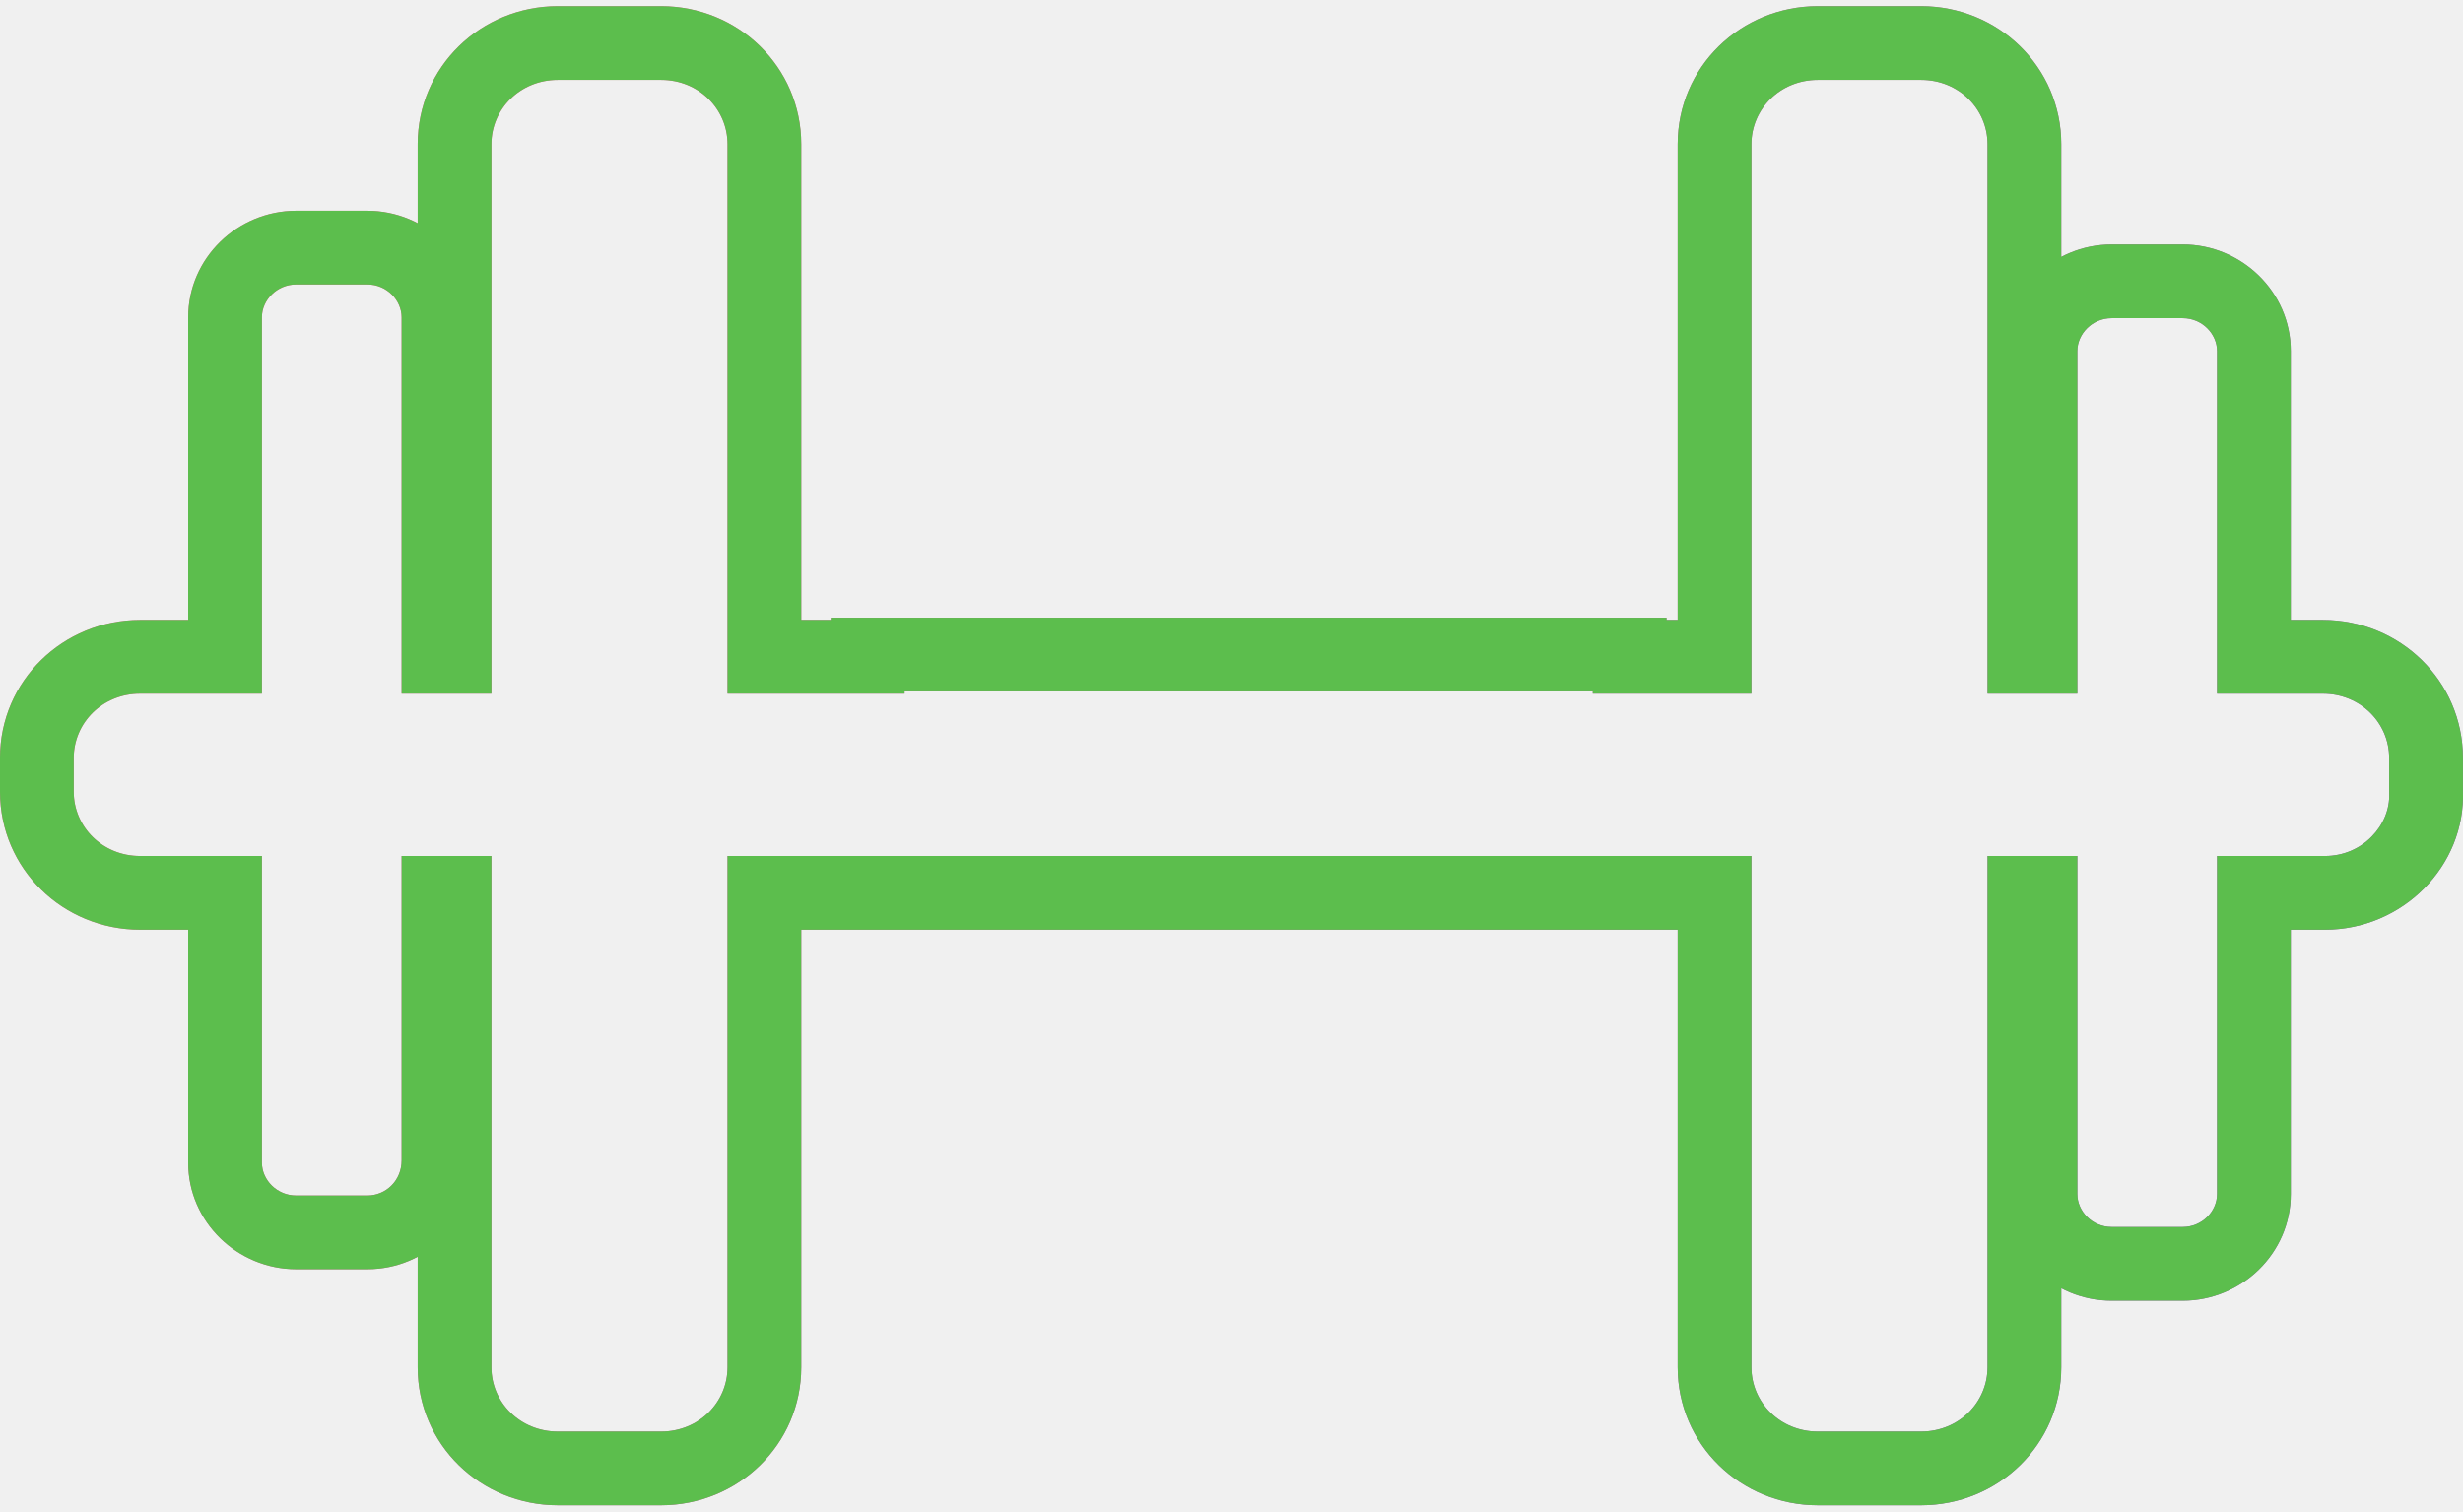
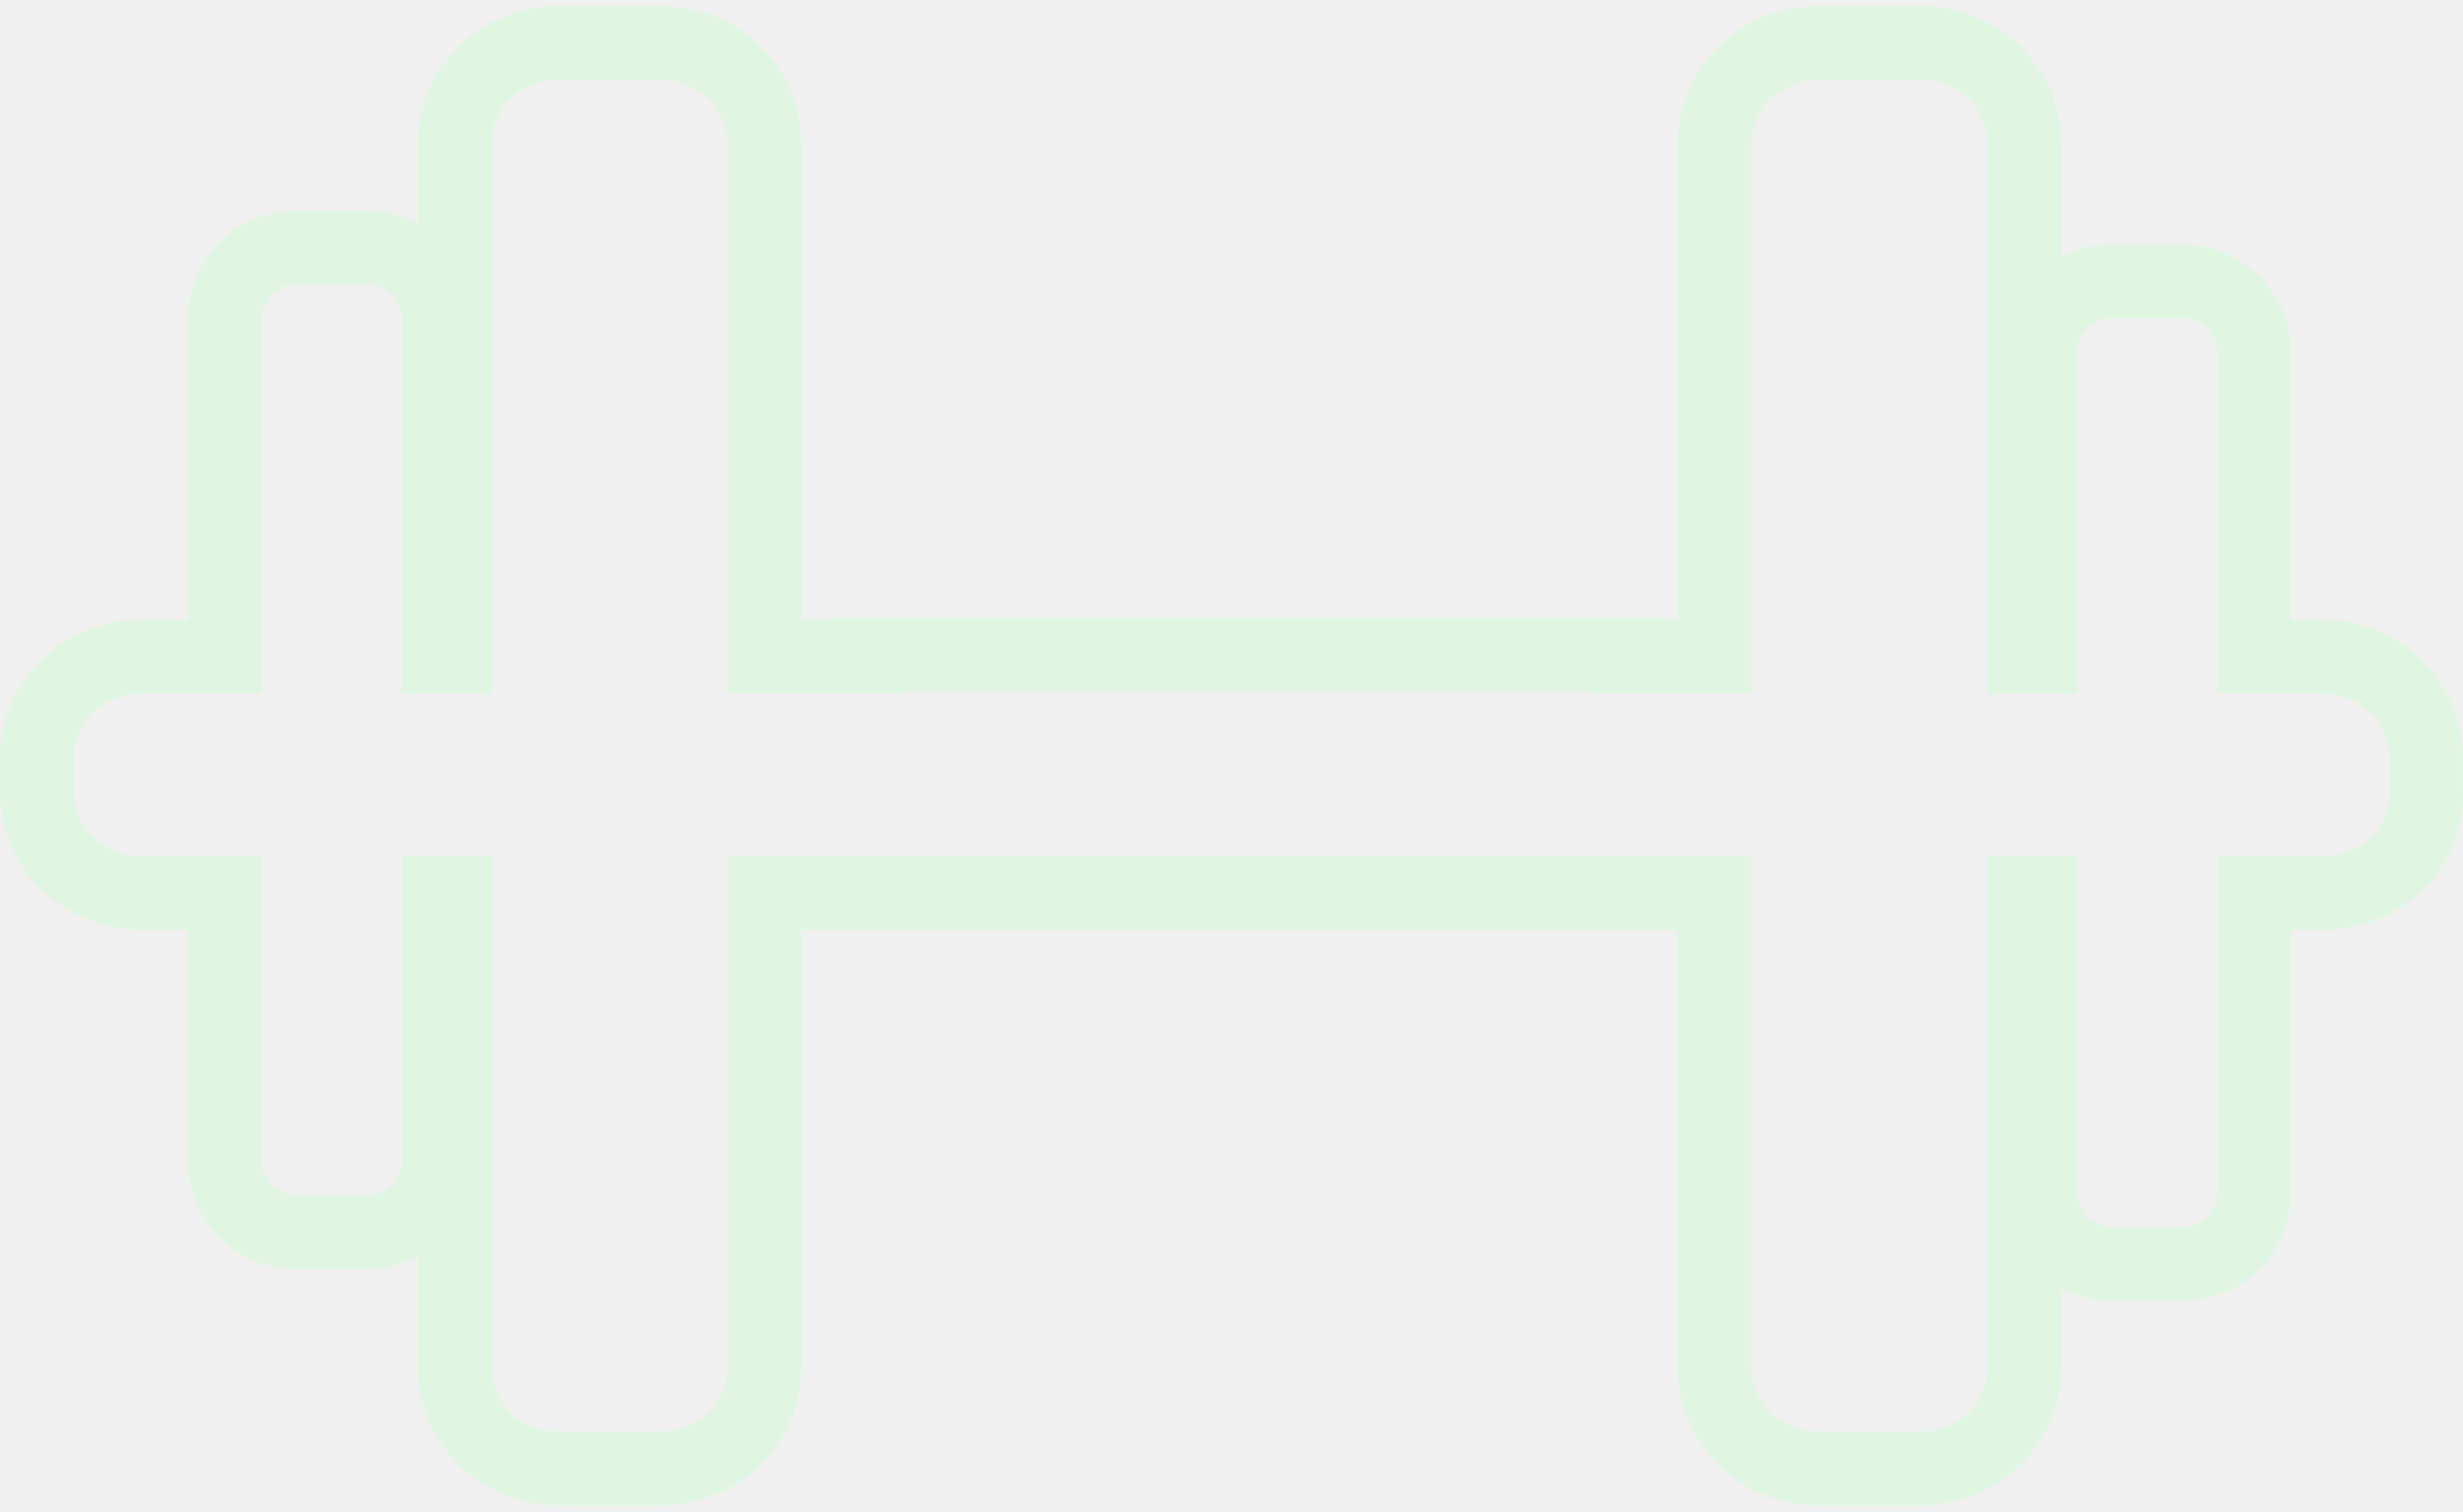
- <svg xmlns="http://www.w3.org/2000/svg" width="334" height="205" viewBox="0 0 334 205" fill="none">
-   <path d="M103.656 121.101V116.101H98.656V121.101H103.656ZM232.506 121.101H237.506V116.101H232.506V121.101ZM274.522 121.101V116.101H269.522V121.101H274.522ZM276.703 121.101H281.703V116.101H276.703V121.101ZM305.648 121.101V116.101H300.648V121.101H305.648ZM328.989 107.379H323.989V107.485L323.993 107.591L328.989 107.379ZM305.648 89.082H300.648V94.082H305.648V89.082ZM276.703 89.082V94.082H281.703V89.082H276.703ZM274.522 89.082H269.522V94.082H274.522V89.082ZM232.506 89.082V94.082H237.506V89.082H232.506ZM220.993 89.082H215.993V94.082H220.993V89.082ZM220.993 88.778H225.993V83.778H220.993V88.778ZM117.666 88.778V83.778H112.666V88.778H117.666ZM117.666 89.082V94.082H122.666V89.082H117.666ZM103.656 89.082H98.656V94.082H103.656V89.082ZM61.64 89.082V94.082H66.64V89.082H61.64ZM59.462 89.082H54.462V94.082H59.462V89.082ZM30.518 89.082V94.082H35.518V89.082H30.518ZM30.518 121.101H35.518V116.101H30.518V121.101ZM59.462 121.101V116.101H54.462V121.101H59.462ZM61.64 121.101H66.64V116.101H61.64V121.101ZM89.651 194.166H75.646V204.166H89.651V194.166ZM98.656 185.444C98.656 190.21 94.767 194.166 89.651 194.166V204.166C100.096 204.166 108.656 195.925 108.656 185.444H98.656ZM98.656 121.101V185.444H108.656V121.101H98.656ZM232.506 116.101H103.656V126.101H232.506V116.101ZM237.506 185.444V121.101H227.506V185.444H237.506ZM246.511 194.166C241.395 194.166 237.506 190.21 237.506 185.444H227.506C227.506 195.925 236.066 204.166 246.511 204.166V194.166ZM260.516 194.166H246.511V204.166H260.516V194.166ZM269.522 185.444C269.522 190.21 265.632 194.166 260.516 194.166V204.166C270.962 204.166 279.522 195.925 279.522 185.444H269.522ZM269.522 121.101V185.444H279.522V121.101H269.522ZM276.703 116.101H274.522V126.101H276.703V116.101ZM281.703 161.963V121.101H271.703V161.963H281.703ZM286.351 166.417C283.725 166.417 281.703 164.29 281.703 161.963H271.703C271.703 170.004 278.396 176.417 286.351 176.417V166.417ZM295.999 166.417H286.351V176.417H295.999V166.417ZM300.648 161.963C300.648 164.29 298.626 166.417 295.999 166.417V176.417C303.955 176.417 310.648 170.004 310.648 161.963H300.648ZM300.648 121.101V161.963H310.648V121.101H300.648ZM315.295 116.101H305.648V126.101H315.295V116.101ZM323.993 107.591C324.177 111.914 320.387 116.101 315.295 116.101V126.101C325.764 126.101 334.423 117.481 333.984 107.166L323.993 107.591ZM323.989 102.805V107.379H333.989V102.805H323.989ZM314.984 94.082C320.1 94.082 323.989 98.038 323.989 102.805H333.989C333.989 92.324 325.429 84.082 314.984 84.082V94.082ZM305.648 94.082H314.984V84.082H305.648V94.082ZM300.648 47.61V89.082H310.648V47.61H300.648ZM295.999 43.157C298.626 43.157 300.648 45.284 300.648 47.61H310.648C310.648 39.569 303.955 33.157 295.999 33.157V43.157ZM286.351 43.157H295.999V33.157H286.351V43.157ZM281.703 47.61C281.703 45.284 283.725 43.157 286.351 43.157V33.157C278.396 33.157 271.703 39.569 271.703 47.61H281.703ZM281.703 89.082V47.61H271.703V89.082H281.703ZM274.522 94.082H276.703V84.082H274.522V94.082ZM269.522 19.556V89.082H279.522V19.556H269.522ZM260.516 10.834C265.632 10.834 269.522 14.789 269.522 19.556H279.522C279.522 9.075 270.962 0.833 260.516 0.833V10.834ZM246.511 10.834H260.516V0.833H246.511V10.834ZM237.506 19.556C237.506 14.789 241.395 10.834 246.511 10.834V0.833C236.066 0.833 227.506 9.075 227.506 19.556H237.506ZM237.506 89.082V19.556H227.506V89.082H237.506ZM220.993 94.082H232.506V84.082H220.993V94.082ZM225.993 89.082V88.778H215.993V89.082H225.993ZM220.993 83.778H117.666V93.778H220.993V83.778ZM112.666 88.778V89.082H122.666V88.778H112.666ZM103.656 94.082H117.666V84.082H103.656V94.082ZM98.656 19.556V89.082H108.656V19.556H98.656ZM89.651 10.834C94.767 10.834 98.656 14.79 98.656 19.556H108.656C108.656 9.075 100.096 0.833 89.651 0.833V10.834ZM75.646 10.834H89.651V0.833H75.646V10.834ZM66.64 19.556C66.64 14.79 70.53 10.834 75.646 10.834V0.833C65.2 0.833 56.64 9.075 56.64 19.556H66.64ZM66.64 89.082V19.556H56.64V89.082H66.64ZM59.462 94.082H61.64V84.082H59.462V94.082ZM54.462 43.036V89.082H64.462V43.036H54.462ZM49.814 38.583C52.441 38.583 54.462 40.709 54.462 43.036H64.462C64.462 34.995 57.77 28.583 49.814 28.583V38.583ZM40.166 38.583H49.814V28.583H40.166V38.583ZM35.518 43.036C35.518 40.709 37.54 38.583 40.166 38.583V28.583C32.211 28.583 25.518 34.995 25.518 43.036H35.518ZM35.518 89.082V43.036H25.518V89.082H35.518ZM19.005 94.082H30.518V84.082H19.005V94.082ZM10 102.805C10 98.038 13.889 94.082 19.005 94.082V84.082C8.56 84.082 0 92.324 0 102.805H10ZM10 107.379V102.805H0V107.379H10ZM19.005 116.101C13.889 116.101 10 112.145 10 107.379H0C0 117.86 8.56 126.101 19.005 126.101V116.101ZM30.518 116.101H19.005V126.101H30.518V116.101ZM35.518 157.694V121.101H25.518V157.694H35.518ZM40.166 162.147C37.54 162.147 35.518 160.021 35.518 157.694H25.518C25.518 165.735 32.211 172.147 40.166 172.147V162.147ZM49.814 162.147H40.166V172.147H49.814V162.147ZM54.462 157.389C54.462 160.124 52.336 162.147 49.814 162.147V172.147C57.874 172.147 64.462 165.632 64.462 157.389H54.462ZM54.462 121.101V157.389H64.462V121.101H54.462ZM61.64 116.101H59.462V126.101H61.64V116.101ZM66.64 185.444V121.101H56.64V185.444H66.64ZM75.646 194.166C70.53 194.166 66.64 190.21 66.64 185.444H56.64C56.64 195.925 65.2 204.166 75.646 204.166V194.166Z" fill="white" />
-   <path d="M103.656 121.101V116.101H98.656V121.101H103.656ZM232.506 121.101H237.506V116.101H232.506V121.101ZM274.522 121.101V116.101H269.522V121.101H274.522ZM276.703 121.101H281.703V116.101H276.703V121.101ZM305.648 121.101V116.101H300.648V121.101H305.648ZM328.989 107.379H323.989V107.485L323.993 107.591L328.989 107.379ZM305.648 89.082H300.648V94.082H305.648V89.082ZM276.703 89.082V94.082H281.703V89.082H276.703ZM274.522 89.082H269.522V94.082H274.522V89.082ZM232.506 89.082V94.082H237.506V89.082H232.506ZM220.993 89.082H215.993V94.082H220.993V89.082ZM220.993 88.778H225.993V83.778H220.993V88.778ZM117.666 88.778V83.778H112.666V88.778H117.666ZM117.666 89.082V94.082H122.666V89.082H117.666ZM103.656 89.082H98.656V94.082H103.656V89.082ZM61.64 89.082V94.082H66.64V89.082H61.64ZM59.462 89.082H54.462V94.082H59.462V89.082ZM30.518 89.082V94.082H35.518V89.082H30.518ZM30.518 121.101H35.518V116.101H30.518V121.101ZM59.462 121.101V116.101H54.462V121.101H59.462ZM61.64 121.101H66.64V116.101H61.64V121.101ZM89.651 194.166H75.646V204.166H89.651V194.166ZM98.656 185.444C98.656 190.21 94.767 194.166 89.651 194.166V204.166C100.096 204.166 108.656 195.925 108.656 185.444H98.656ZM98.656 121.101V185.444H108.656V121.101H98.656ZM232.506 116.101H103.656V126.101H232.506V116.101ZM237.506 185.444V121.101H227.506V185.444H237.506ZM246.511 194.166C241.395 194.166 237.506 190.21 237.506 185.444H227.506C227.506 195.925 236.066 204.166 246.511 204.166V194.166ZM260.516 194.166H246.511V204.166H260.516V194.166ZM269.522 185.444C269.522 190.21 265.632 194.166 260.516 194.166V204.166C270.962 204.166 279.522 195.925 279.522 185.444H269.522ZM269.522 121.101V185.444H279.522V121.101H269.522ZM276.703 116.101H274.522V126.101H276.703V116.101ZM281.703 161.963V121.101H271.703V161.963H281.703ZM286.351 166.417C283.725 166.417 281.703 164.29 281.703 161.963H271.703C271.703 170.004 278.396 176.417 286.351 176.417V166.417ZM295.999 166.417H286.351V176.417H295.999V166.417ZM300.648 161.963C300.648 164.29 298.626 166.417 295.999 166.417V176.417C303.955 176.417 310.648 170.004 310.648 161.963H300.648ZM300.648 121.101V161.963H310.648V121.101H300.648ZM315.295 116.101H305.648V126.101H315.295V116.101ZM323.993 107.591C324.177 111.914 320.387 116.101 315.295 116.101V126.101C325.764 126.101 334.423 117.481 333.984 107.166L323.993 107.591ZM323.989 102.805V107.379H333.989V102.805H323.989ZM314.984 94.082C320.1 94.082 323.989 98.038 323.989 102.805H333.989C333.989 92.324 325.429 84.082 314.984 84.082V94.082ZM305.648 94.082H314.984V84.082H305.648V94.082ZM300.648 47.61V89.082H310.648V47.61H300.648ZM295.999 43.157C298.626 43.157 300.648 45.284 300.648 47.61H310.648C310.648 39.569 303.955 33.157 295.999 33.157V43.157ZM286.351 43.157H295.999V33.157H286.351V43.157ZM281.703 47.61C281.703 45.284 283.725 43.157 286.351 43.157V33.157C278.396 33.157 271.703 39.569 271.703 47.61H281.703ZM281.703 89.082V47.61H271.703V89.082H281.703ZM274.522 94.082H276.703V84.082H274.522V94.082ZM269.522 19.556V89.082H279.522V19.556H269.522ZM260.516 10.834C265.632 10.834 269.522 14.789 269.522 19.556H279.522C279.522 9.075 270.962 0.833 260.516 0.833V10.834ZM246.511 10.834H260.516V0.833H246.511V10.834ZM237.506 19.556C237.506 14.789 241.395 10.834 246.511 10.834V0.833C236.066 0.833 227.506 9.075 227.506 19.556H237.506ZM237.506 89.082V19.556H227.506V89.082H237.506ZM220.993 94.082H232.506V84.082H220.993V94.082ZM225.993 89.082V88.778H215.993V89.082H225.993ZM220.993 83.778H117.666V93.778H220.993V83.778ZM112.666 88.778V89.082H122.666V88.778H112.666ZM103.656 94.082H117.666V84.082H103.656V94.082ZM98.656 19.556V89.082H108.656V19.556H98.656ZM89.651 10.834C94.767 10.834 98.656 14.79 98.656 19.556H108.656C108.656 9.075 100.096 0.833 89.651 0.833V10.834ZM75.646 10.834H89.651V0.833H75.646V10.834ZM66.64 19.556C66.64 14.79 70.53 10.834 75.646 10.834V0.833C65.2 0.833 56.64 9.075 56.64 19.556H66.64ZM66.64 89.082V19.556H56.64V89.082H66.64ZM59.462 94.082H61.64V84.082H59.462V94.082ZM54.462 43.036V89.082H64.462V43.036H54.462ZM49.814 38.583C52.441 38.583 54.462 40.709 54.462 43.036H64.462C64.462 34.995 57.77 28.583 49.814 28.583V38.583ZM40.166 38.583H49.814V28.583H40.166V38.583ZM35.518 43.036C35.518 40.709 37.54 38.583 40.166 38.583V28.583C32.211 28.583 25.518 34.995 25.518 43.036H35.518ZM35.518 89.082V43.036H25.518V89.082H35.518ZM19.005 94.082H30.518V84.082H19.005V94.082ZM10 102.805C10 98.038 13.889 94.082 19.005 94.082V84.082C8.56 84.082 0 92.324 0 102.805H10ZM10 107.379V102.805H0V107.379H10ZM19.005 116.101C13.889 116.101 10 112.145 10 107.379H0C0 117.86 8.56 126.101 19.005 126.101V116.101ZM30.518 116.101H19.005V126.101H30.518V116.101ZM35.518 157.694V121.101H25.518V157.694H35.518ZM40.166 162.147C37.54 162.147 35.518 160.021 35.518 157.694H25.518C25.518 165.735 32.211 172.147 40.166 172.147V162.147ZM49.814 162.147H40.166V172.147H49.814V162.147ZM54.462 157.389C54.462 160.124 52.336 162.147 49.814 162.147V172.147C57.874 172.147 64.462 165.632 64.462 157.389H54.462ZM54.462 121.101V157.389H64.462V121.101H54.462ZM61.64 116.101H59.462V126.101H61.64V116.101ZM66.64 185.444V121.101H56.64V185.444H66.64ZM75.646 194.166C70.53 194.166 66.64 190.21 66.64 185.444H56.64C56.64 195.925 65.2 204.166 75.646 204.166V194.166Z" fill="url(#paint0_linear_75_450)" />
-   <path d="M103.656 121.101V116.101H98.656V121.101H103.656ZM232.506 121.101H237.506V116.101H232.506V121.101ZM274.522 121.101V116.101H269.522V121.101H274.522ZM276.703 121.101H281.703V116.101H276.703V121.101ZM305.648 121.101V116.101H300.648V121.101H305.648ZM328.989 107.379H323.989V107.485L323.993 107.591L328.989 107.379ZM305.648 89.082H300.648V94.082H305.648V89.082ZM276.703 89.082V94.082H281.703V89.082H276.703ZM274.522 89.082H269.522V94.082H274.522V89.082ZM232.506 89.082V94.082H237.506V89.082H232.506ZM220.993 89.082H215.993V94.082H220.993V89.082ZM220.993 88.778H225.993V83.778H220.993V88.778ZM117.666 88.778V83.778H112.666V88.778H117.666ZM117.666 89.082V94.082H122.666V89.082H117.666ZM103.656 89.082H98.656V94.082H103.656V89.082ZM61.64 89.082V94.082H66.64V89.082H61.64ZM59.462 89.082H54.462V94.082H59.462V89.082ZM30.518 89.082V94.082H35.518V89.082H30.518ZM30.518 121.101H35.518V116.101H30.518V121.101ZM59.462 121.101V116.101H54.462V121.101H59.462ZM61.64 121.101H66.64V116.101H61.64V121.101ZM89.651 194.166H75.646V204.166H89.651V194.166ZM98.656 185.444C98.656 190.21 94.767 194.166 89.651 194.166V204.166C100.096 204.166 108.656 195.925 108.656 185.444H98.656ZM98.656 121.101V185.444H108.656V121.101H98.656ZM232.506 116.101H103.656V126.101H232.506V116.101ZM237.506 185.444V121.101H227.506V185.444H237.506ZM246.511 194.166C241.395 194.166 237.506 190.21 237.506 185.444H227.506C227.506 195.925 236.066 204.166 246.511 204.166V194.166ZM260.516 194.166H246.511V204.166H260.516V194.166ZM269.522 185.444C269.522 190.21 265.632 194.166 260.516 194.166V204.166C270.962 204.166 279.522 195.925 279.522 185.444H269.522ZM269.522 121.101V185.444H279.522V121.101H269.522ZM276.703 116.101H274.522V126.101H276.703V116.101ZM281.703 161.963V121.101H271.703V161.963H281.703ZM286.351 166.417C283.725 166.417 281.703 164.29 281.703 161.963H271.703C271.703 170.004 278.396 176.417 286.351 176.417V166.417ZM295.999 166.417H286.351V176.417H295.999V166.417ZM300.648 161.963C300.648 164.29 298.626 166.417 295.999 166.417V176.417C303.955 176.417 310.648 170.004 310.648 161.963H300.648ZM300.648 121.101V161.963H310.648V121.101H300.648ZM315.295 116.101H305.648V126.101H315.295V116.101ZM323.993 107.591C324.177 111.914 320.387 116.101 315.295 116.101V126.101C325.764 126.101 334.423 117.481 333.984 107.166L323.993 107.591ZM323.989 102.805V107.379H333.989V102.805H323.989ZM314.984 94.082C320.1 94.082 323.989 98.038 323.989 102.805H333.989C333.989 92.324 325.429 84.082 314.984 84.082V94.082ZM305.648 94.082H314.984V84.082H305.648V94.082ZM300.648 47.61V89.082H310.648V47.61H300.648ZM295.999 43.157C298.626 43.157 300.648 45.284 300.648 47.61H310.648C310.648 39.569 303.955 33.157 295.999 33.157V43.157ZM286.351 43.157H295.999V33.157H286.351V43.157ZM281.703 47.61C281.703 45.284 283.725 43.157 286.351 43.157V33.157C278.396 33.157 271.703 39.569 271.703 47.61H281.703ZM281.703 89.082V47.61H271.703V89.082H281.703ZM274.522 94.082H276.703V84.082H274.522V94.082ZM269.522 19.556V89.082H279.522V19.556H269.522ZM260.516 10.834C265.632 10.834 269.522 14.789 269.522 19.556H279.522C279.522 9.075 270.962 0.833 260.516 0.833V10.834ZM246.511 10.834H260.516V0.833H246.511V10.834ZM237.506 19.556C237.506 14.789 241.395 10.834 246.511 10.834V0.833C236.066 0.833 227.506 9.075 227.506 19.556H237.506ZM237.506 89.082V19.556H227.506V89.082H237.506ZM220.993 94.082H232.506V84.082H220.993V94.082ZM225.993 89.082V88.778H215.993V89.082H225.993ZM220.993 83.778H117.666V93.778H220.993V83.778ZM112.666 88.778V89.082H122.666V88.778H112.666ZM103.656 94.082H117.666V84.082H103.656V94.082ZM98.656 19.556V89.082H108.656V19.556H98.656ZM89.651 10.834C94.767 10.834 98.656 14.79 98.656 19.556H108.656C108.656 9.075 100.096 0.833 89.651 0.833V10.834ZM75.646 10.834H89.651V0.833H75.646V10.834ZM66.64 19.556C66.64 14.79 70.53 10.834 75.646 10.834V0.833C65.2 0.833 56.64 9.075 56.64 19.556H66.64ZM66.64 89.082V19.556H56.64V89.082H66.64ZM59.462 94.082H61.64V84.082H59.462V94.082ZM54.462 43.036V89.082H64.462V43.036H54.462ZM49.814 38.583C52.441 38.583 54.462 40.709 54.462 43.036H64.462C64.462 34.995 57.77 28.583 49.814 28.583V38.583ZM40.166 38.583H49.814V28.583H40.166V38.583ZM35.518 43.036C35.518 40.709 37.54 38.583 40.166 38.583V28.583C32.211 28.583 25.518 34.995 25.518 43.036H35.518ZM35.518 89.082V43.036H25.518V89.082H35.518ZM19.005 94.082H30.518V84.082H19.005V94.082ZM10 102.805C10 98.038 13.889 94.082 19.005 94.082V84.082C8.56 84.082 0 92.324 0 102.805H10ZM10 107.379V102.805H0V107.379H10ZM19.005 116.101C13.889 116.101 10 112.145 10 107.379H0C0 117.86 8.56 126.101 19.005 126.101V116.101ZM30.518 116.101H19.005V126.101H30.518V116.101ZM35.518 157.694V121.101H25.518V157.694H35.518ZM40.166 162.147C37.54 162.147 35.518 160.021 35.518 157.694H25.518C25.518 165.735 32.211 172.147 40.166 172.147V162.147ZM49.814 162.147H40.166V172.147H49.814V162.147ZM54.462 157.389C54.462 160.124 52.336 162.147 49.814 162.147V172.147C57.874 172.147 64.462 165.632 64.462 157.389H54.462ZM54.462 121.101V157.389H64.462V121.101H54.462ZM61.64 116.101H59.462V126.101H61.64V116.101ZM66.64 185.444V121.101H56.64V185.444H66.64ZM75.646 194.166C70.53 194.166 66.64 190.21 66.64 185.444H56.64C56.64 195.925 65.2 204.166 75.646 204.166V194.166Z" fill="#5CBE4D" />
-   <defs>
-     <linearGradient id="paint0_linear_75_450" x1="5" y1="5.833" x2="311.222" y2="224.108" gradientUnits="userSpaceOnUse">
-       <stop stop-color="#FC5997" />
-       <stop offset="1" stop-color="#9046B3" />
-     </linearGradient>
-   </defs>
+ <svg xmlns="http://www.w3.org/2000/svg" width="334" height="205" fill="none">
+   <path d="M103.656 121.101v-5h-5v5h5zm128.85 0h5v-5h-5v5zm42.016 0v-5h-5v5h5zm2.181 0h5v-5h-5v5zm28.945 0v-5h-5v5h5zm23.341-13.722h-5v.106l.004.106 4.996-.212zm-23.341-18.297h-5v5h5v-5zm-28.945 0v5h5v-5h-5zm-2.181 0h-5v5h5v-5zm-42.016 0v5h5v-5h-5zm-11.513 0h-5v5h5v-5zm0-.304h5v-5h-5v5zm-103.327 0v-5h-5v5h5zm0 .304v5h5v-5h-5zm-14.01 0h-5v5h5v-5zm-42.016 0v5h5v-5h-5zm-2.178 0h-5v5h5v-5zm-28.944 0v5h5v-5h-5zm0 32.019h5v-5h-5v5zm28.944 0v-5h-5v5h5zm2.178 0h5v-5h-5v5zm28.011 73.065H75.646v10H89.65v-10zm9.005-8.722c0 4.766-3.889 8.722-9.005 8.722v10c10.445 0 19.005-8.241 19.005-18.722h-10zm0-64.343v64.343h10v-64.343h-10zm133.85-5h-128.85v10h128.85v-10zm5 69.343v-64.343h-10v64.343h10zm9.005 8.722c-5.116 0-9.005-3.956-9.005-8.722h-10c0 10.481 8.56 18.722 19.005 18.722v-10zm14.005 0h-14.005v10h14.005v-10zm9.006-8.722c0 4.766-3.89 8.722-9.006 8.722v10c10.446 0 19.006-8.241 19.006-18.722h-10zm0-64.343v64.343h10v-64.343h-10zm7.181-5h-2.181v10h2.181v-10zm5 45.862v-40.862h-10v40.862h10zm4.648 4.454c-2.626 0-4.648-2.127-4.648-4.454h-10c0 8.041 6.693 14.454 14.648 14.454v-10zm9.648 0h-9.648v10h9.648v-10zm4.649-4.454c0 2.327-2.022 4.454-4.649 4.454v10c7.956 0 14.649-6.413 14.649-14.454h-10zm0-40.862v40.862h10v-40.862h-10zm14.647-5h-9.647v10h9.647v-10zm8.698-8.51c.184 4.323-3.606 8.51-8.698 8.51v10c10.469 0 19.128-8.62 18.689-18.935l-9.991.425zm-.004-4.786v4.574h10v-4.574h-10zm-9.005-8.723c5.116 0 9.005 3.956 9.005 8.723h10c0-10.48-8.56-18.723-19.005-18.723v10zm-9.336 0h9.336v-10h-9.336v10zm-5-46.472v41.472h10V47.61h-10zm-4.649-4.453c2.627 0 4.649 2.127 4.649 4.453h10c0-8.04-6.693-14.453-14.649-14.453v10zm-9.648 0h9.648v-10h-9.648v10zm-4.648 4.453c0-2.326 2.022-4.453 4.648-4.453v-10c-7.955 0-14.648 6.412-14.648 14.453h10zm0 41.472V47.61h-10v41.472h10zm-7.181 5h2.181v-10h-2.181v10zm-5-74.526v69.526h10V19.556h-10zm-9.006-8.723c5.116 0 9.006 3.956 9.006 8.723h10c0-10.48-8.56-18.723-19.006-18.723v10zm-14.005 0h14.005v-10h-14.005v10zm-9.005 8.723c0-4.767 3.889-8.723 9.005-8.723v-10c-10.445 0-19.005 8.242-19.005 18.723h10zm0 69.526V19.556h-10v69.526h10zm-16.513 5h11.513v-10h-11.513v10zm5-5v-.304h-10v.304h10zm-5-5.304H117.666v10h103.327v-10zm-108.327 5v.304h10v-.304h-10zm-9.01 5.304h14.01v-10h-14.01v10zm-5-74.526v69.526h10V19.556h-10zm-9.005-8.723c5.116 0 9.005 3.957 9.005 8.723h10c0-10.48-8.56-18.723-19.005-18.723v10zm-14.005 0H89.65v-10H75.646v10zm-9.006 8.723c0-4.767 3.89-8.723 9.006-8.723v-10C65.2.833 56.64 9.075 56.64 19.556h10zm0 69.526V19.556h-10v69.526h10zm-7.178 5h2.178v-10h-2.178v10zm-5-51.046v46.046h10V43.036h-10zm-4.648-4.453c2.627 0 4.648 2.127 4.648 4.453h10c0-8.04-6.692-14.453-14.648-14.453v10zm-9.648 0h9.648v-10h-9.648v10zm-4.648 4.453c0-2.327 2.022-4.453 4.648-4.453v-10c-7.955 0-14.648 6.412-14.648 14.453h10zm0 46.046V43.036h-10v46.046h10zm-16.513 5h11.513v-10H19.005v10zM10 102.805c0-4.767 3.89-8.723 9.005-8.723v-10C8.56 84.082 0 92.324 0 102.805h10zm0 4.574v-4.574H0v4.574h10zm9.005 8.722c-5.116 0-9.005-3.956-9.005-8.722H0c0 10.481 8.56 18.722 19.005 18.722v-10zm11.513 0H19.005v10h11.513v-10zm5 41.593v-36.593h-10v36.593h10zm4.648 4.453c-2.626 0-4.648-2.126-4.648-4.453h-10c0 8.041 6.693 14.453 14.648 14.453v-10zm9.648 0h-9.648v10h9.648v-10zm4.648-4.758c0 2.735-2.126 4.758-4.648 4.758v10c8.06 0 14.648-6.515 14.648-14.758h-10zm0-36.288v36.288h10v-36.288h-10zm7.178-5h-2.178v10h2.178v-10zm5 69.343v-64.343h-10v64.343h10zm9.006 8.722c-5.116 0-9.006-3.956-9.006-8.722h-10c0 10.481 8.56 18.722 19.006 18.722v-10z" fill="#E1F6E2" />
</svg>
